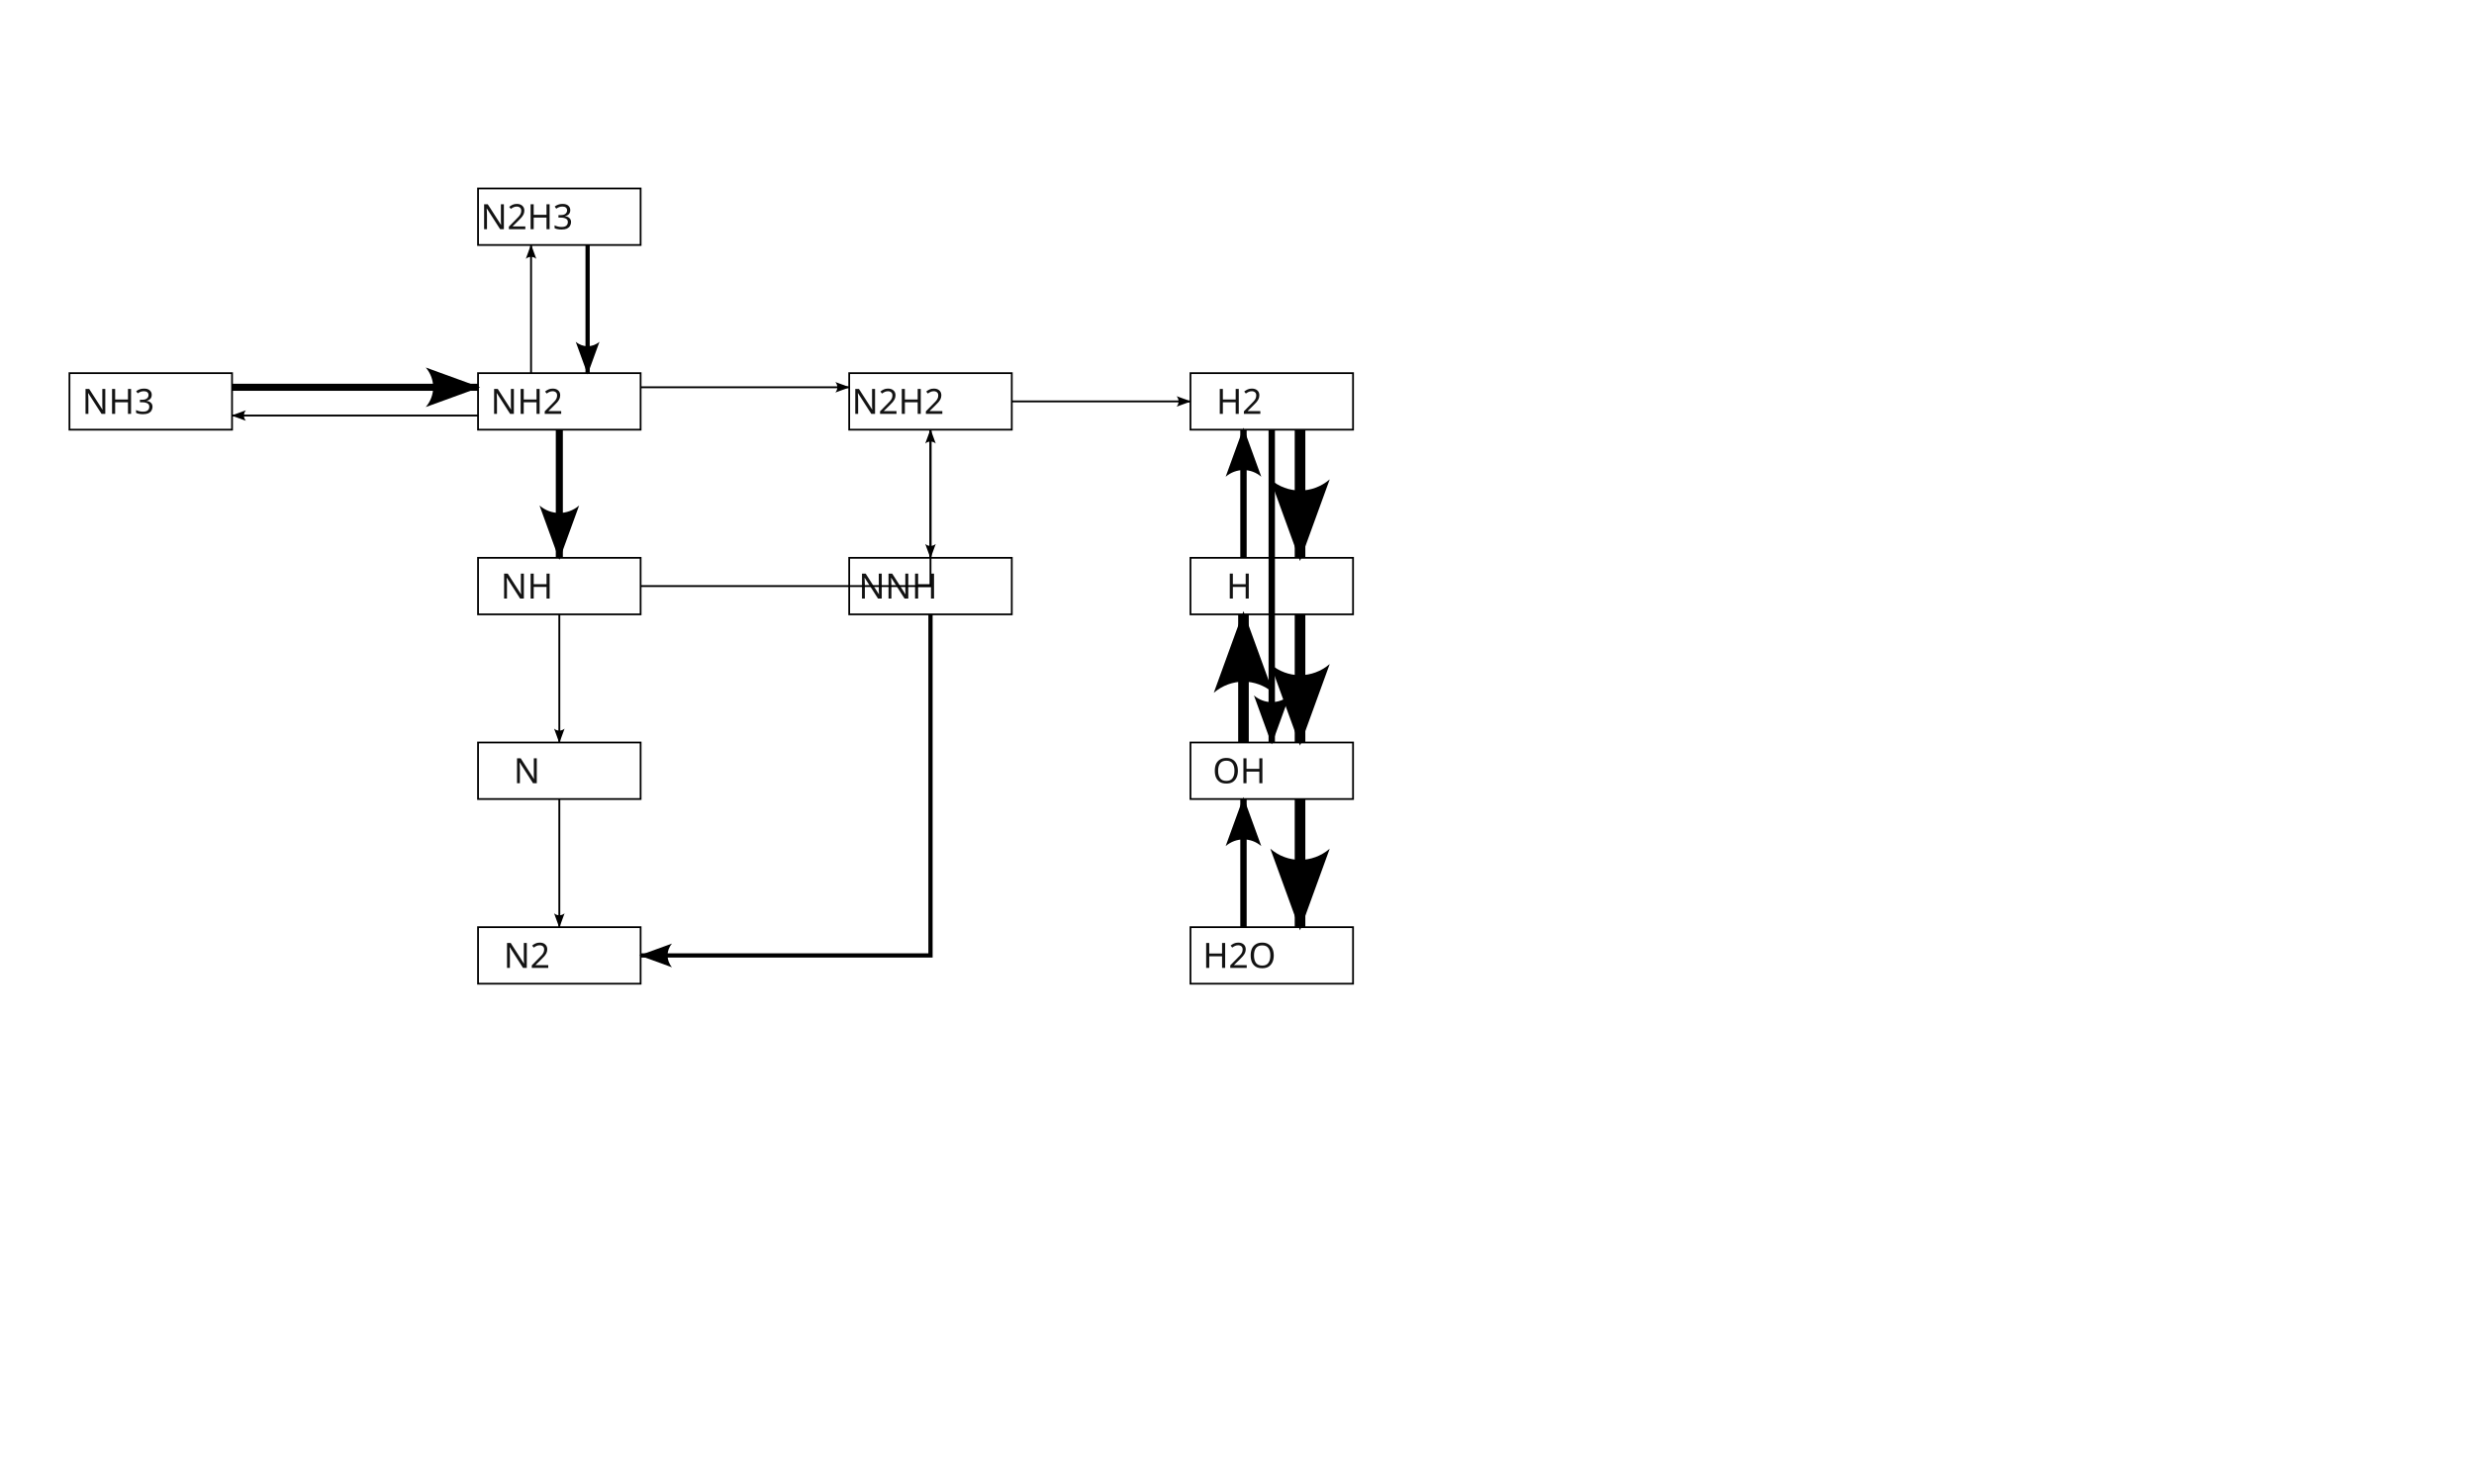
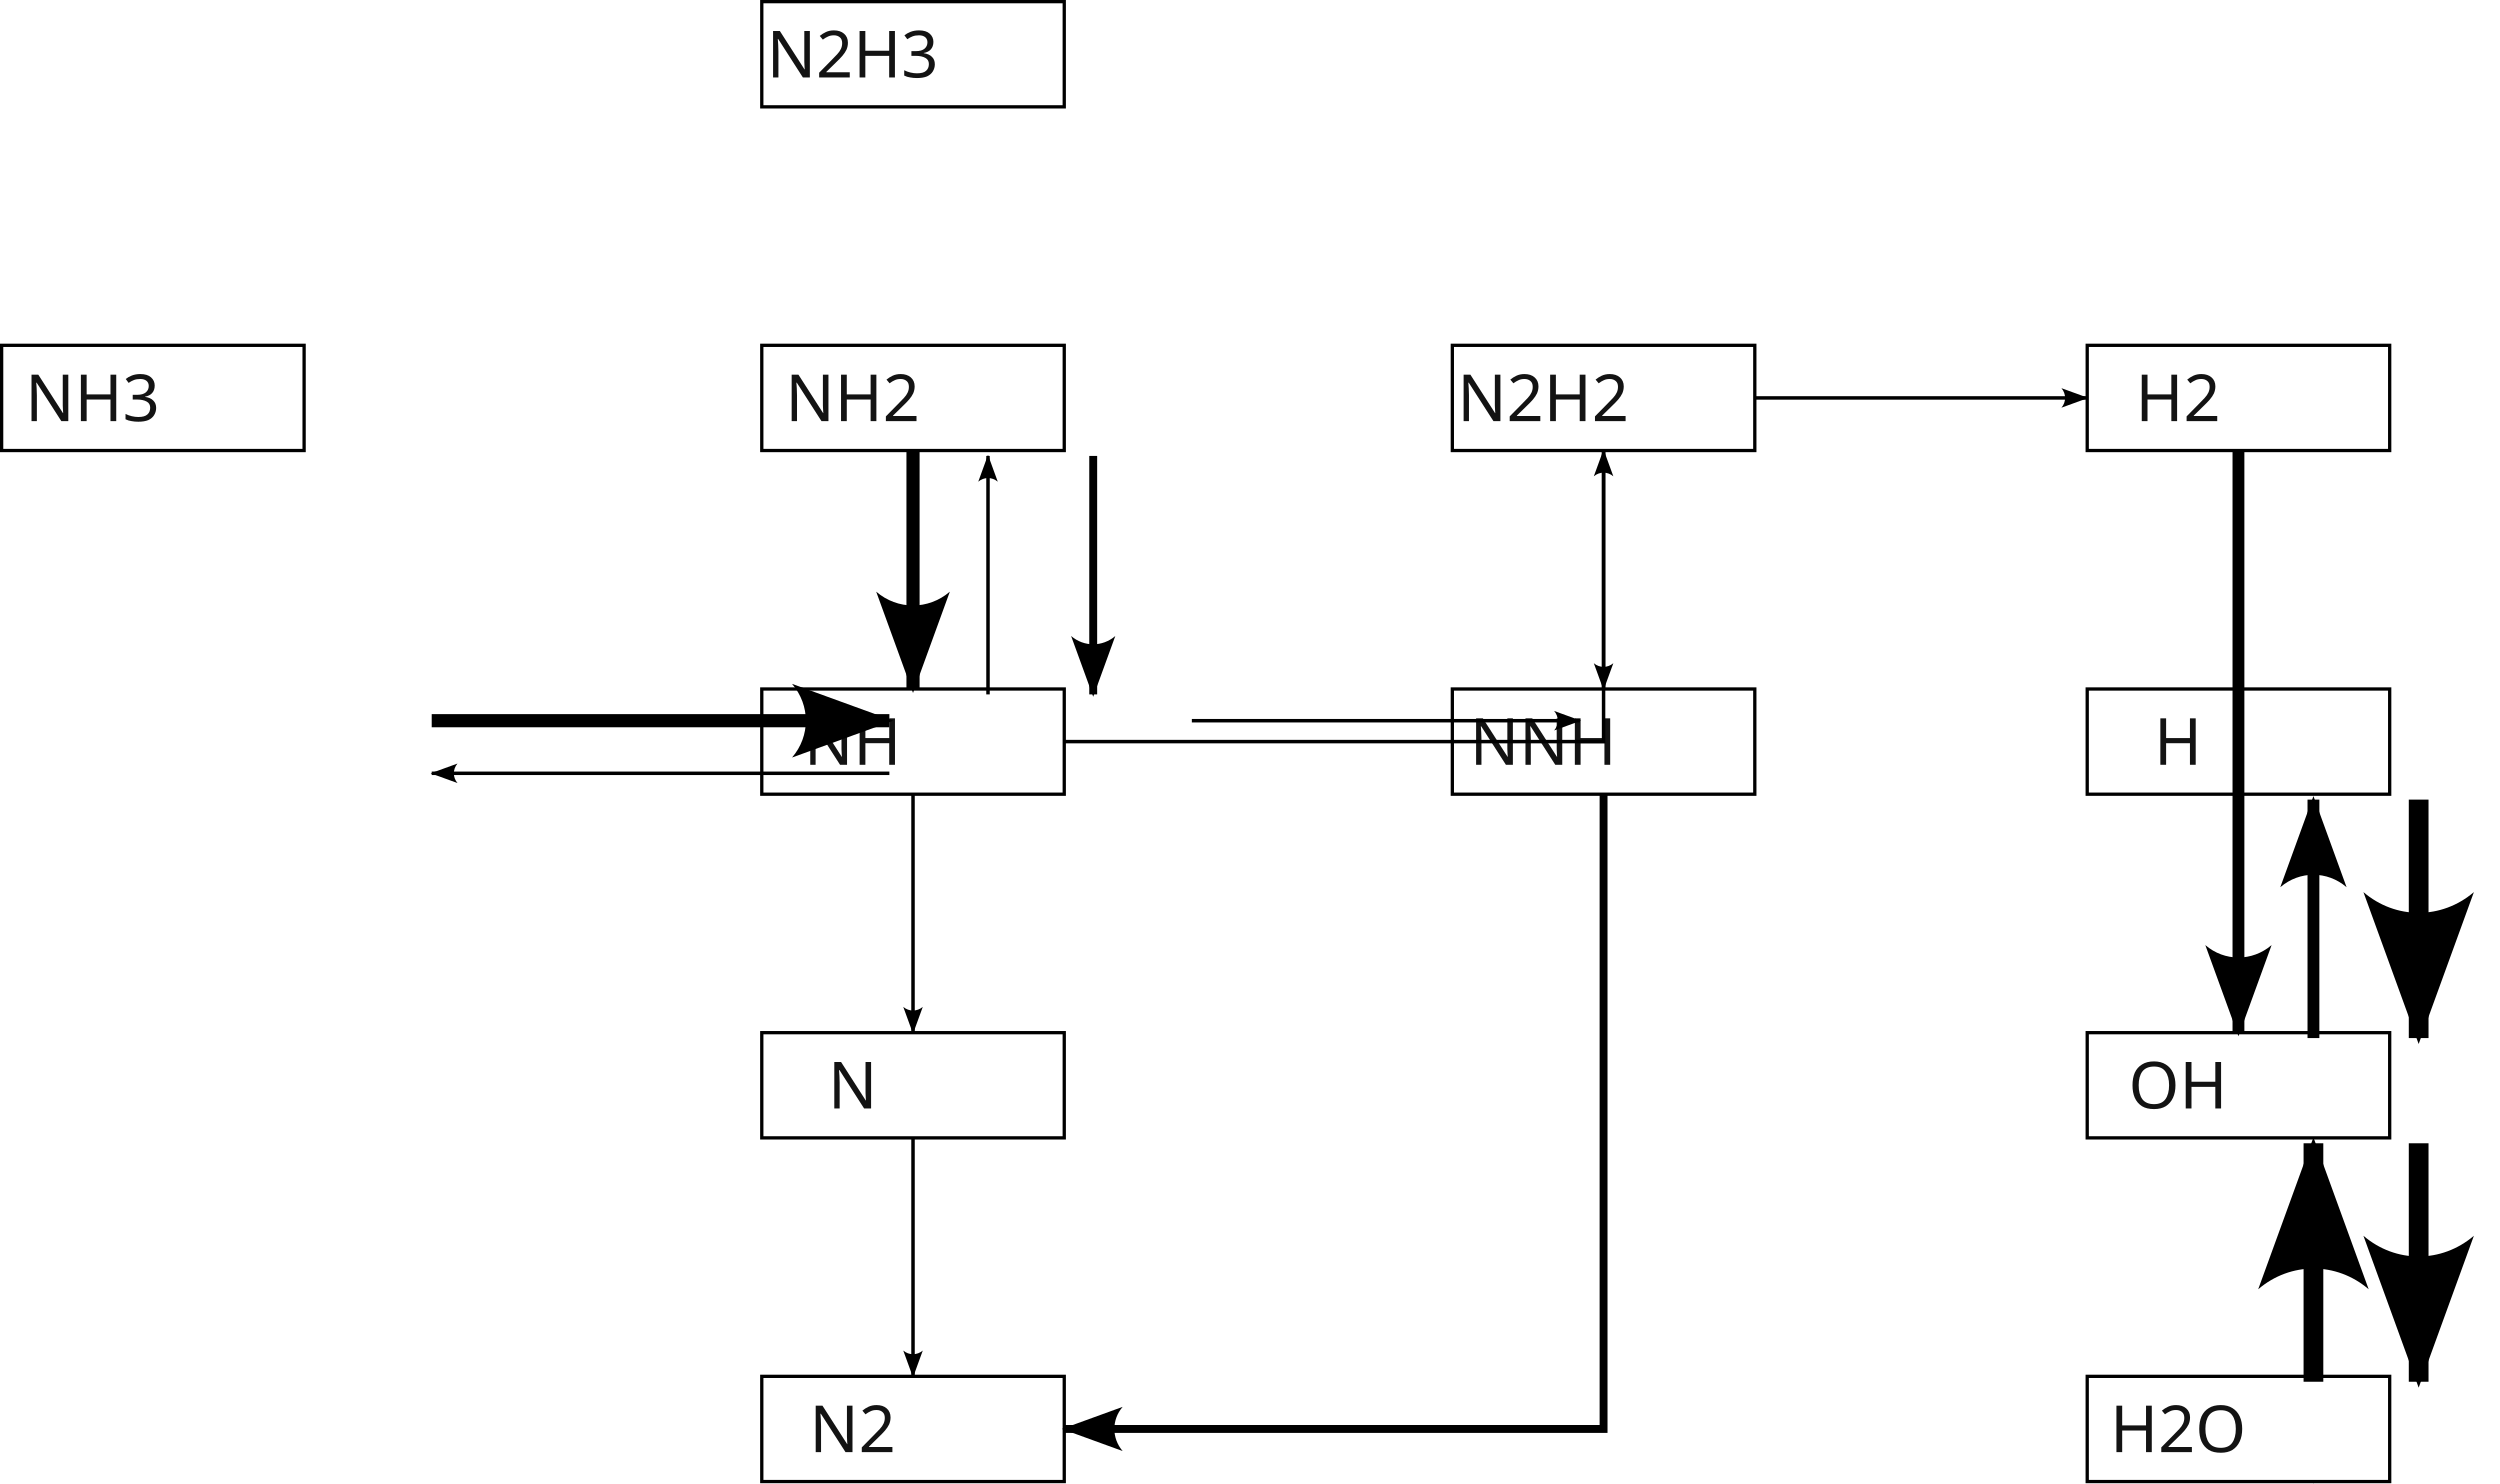
- <svg xmlns="http://www.w3.org/2000/svg" width="350mm" height="210mm" viewBox="0 0 350 210" version="1.1" id="svg1">
+ <svg xmlns="http://www.w3.org/2000/svg" width="190.102mm" height="112.783mm" viewBox="0 0 190.102 112.783" version="1.1" id="svg1">
  <defs id="defs1">
    <marker style="overflow:visible" id="ConcaveTriangle" refX="6" refY="0" orient="auto-start-reverse" markerWidth="1" markerHeight="1" viewBox="0 0 1 1" preserveAspectRatio="xMidYMid">
      <path transform="scale(0.7)" d="M -2,-4 9,0 -2,4 c 2,-2.33 2,-5.66 0,-8 z" style="fill:context-stroke;fill-rule:evenodd;stroke:none" id="path7" />
    </marker>
-     <rect x="398.462" y="177.24" width="123.412" height="99.123" id="rect7" />
-     <rect x="298.682" y="92.559" width="93.215" height="26.258" id="rect6" />
-     <rect x="202.841" y="110.939" width="70.896" height="39.387" id="rect5" />
  </defs>
-   <g id="layer1">
+   <g id="layer1" transform="translate(-9.702282,-26.54418)">
    <g id="g8" transform="translate(-11.42412,25.56572)">
      <text xml:space="preserve" style="font-style:normal;font-variant:normal;font-weight:normal;font-stretch:normal;font-size:4.939px;line-height:1.5;font-family:sans-serif;-inkscape-font-specification:'sans-serif, Normal';font-variant-ligatures:normal;font-variant-caps:normal;font-variant-numeric:normal;font-variant-east-asian:normal;text-align:center;letter-spacing:0px;writing-mode:lr-tb;direction:ltr;text-anchor:middle;fill:#000000;fill-opacity:0.925;stroke:#000000;stroke-width:0;stroke-dasharray:none;stroke-dashoffset:99.779" x="32.653" y="33" id="text8">
        <tspan id="tspan8" style="font-style:normal;font-variant:normal;font-weight:normal;font-stretch:normal;font-size:4.939px;font-family:sans-serif;-inkscape-font-specification:'sans-serif, Normal';font-variant-ligatures:normal;font-variant-caps:normal;font-variant-numeric:normal;font-variant-east-asian:normal;fill:#000000;fill-opacity:0.925;stroke-width:0;stroke-dasharray:none" x="32.653" y="33">NH3</tspan>
      </text>
      <rect style="fill:#fdfdff;fill-opacity:0;stroke:#000000;stroke-width:0.25;stroke-dasharray:none;stroke-dashoffset:99.779" id="rect8" width="23" height="8" x="21.251" y="27.237" />
    </g>
    <g id="g8-1" transform="translate(46.37781,25.56572)">
      <text xml:space="preserve" style="font-style:normal;font-variant:normal;font-weight:normal;font-stretch:normal;font-size:4.939px;line-height:1.5;font-family:sans-serif;-inkscape-font-specification:'sans-serif, Normal';font-variant-ligatures:normal;font-variant-caps:normal;font-variant-numeric:normal;font-variant-east-asian:normal;text-align:center;letter-spacing:0px;writing-mode:lr-tb;direction:ltr;text-anchor:middle;fill:#000000;fill-opacity:0.925;stroke:#000000;stroke-width:0;stroke-dasharray:none;stroke-dashoffset:99.779" x="32.653" y="33" id="text8-2">
        <tspan id="tspan8-5" style="font-style:normal;font-variant:normal;font-weight:normal;font-stretch:normal;font-size:4.939px;font-family:sans-serif;-inkscape-font-specification:'sans-serif, Normal';font-variant-ligatures:normal;font-variant-caps:normal;font-variant-numeric:normal;font-variant-east-asian:normal;fill:#000000;fill-opacity:0.925;stroke-width:0;stroke-dasharray:none" x="32.653" y="33">NH2</tspan>
      </text>
      <rect style="fill:#fdfdff;fill-opacity:0;stroke:#000000;stroke-width:0.25;stroke-dasharray:none;stroke-dashoffset:99.779" id="rect8-0" width="23" height="8" x="21.251" y="27.237" />
    </g>
    <g id="g8-1-3" transform="translate(98.88805,51.69906)">
      <text xml:space="preserve" style="font-style:normal;font-variant:normal;font-weight:normal;font-stretch:normal;font-size:4.939px;line-height:1.5;font-family:sans-serif;-inkscape-font-specification:'sans-serif, Normal';font-variant-ligatures:normal;font-variant-caps:normal;font-variant-numeric:normal;font-variant-east-asian:normal;text-align:center;letter-spacing:0px;writing-mode:lr-tb;direction:ltr;text-anchor:middle;fill:#000000;fill-opacity:0.925;stroke:#000000;stroke-width:0;stroke-dasharray:none;stroke-dashoffset:99.779" x="32.653" y="33" id="text8-2-5">
        <tspan id="tspan11" x="32.653" y="33">NNH</tspan>
      </text>
      <rect style="fill:#fdfdff;fill-opacity:0;stroke:#000000;stroke-width:0.25;stroke-dasharray:none;stroke-dashoffset:99.779" id="rect8-0-2" width="23" height="8" x="21.251" y="27.237" />
    </g>
    <g id="g8-1-3-4" transform="translate(98.88805,25.56572)">
      <text xml:space="preserve" style="font-style:normal;font-variant:normal;font-weight:normal;font-stretch:normal;font-size:4.939px;line-height:1.5;font-family:sans-serif;-inkscape-font-specification:'sans-serif, Normal';font-variant-ligatures:normal;font-variant-caps:normal;font-variant-numeric:normal;font-variant-east-asian:normal;text-align:center;letter-spacing:0px;writing-mode:lr-tb;direction:ltr;text-anchor:middle;fill:#000000;fill-opacity:0.925;stroke:#000000;stroke-width:0;stroke-dasharray:none;stroke-dashoffset:99.779" x="32.653" y="33" id="text8-2-5-3">
        <tspan id="tspan9-9" x="32.653" y="33">N2H2</tspan>
      </text>
      <rect style="fill:#fdfdff;fill-opacity:0;stroke:#000000;stroke-width:0.25;stroke-dasharray:none;stroke-dashoffset:99.779" id="rect8-0-2-88" width="23" height="8" x="21.251" y="27.237" />
    </g>
    <g id="g8-1-3-8" transform="translate(46.37781,51.69906)">
      <text xml:space="preserve" style="font-style:normal;font-variant:normal;font-weight:normal;font-stretch:normal;font-size:4.939px;line-height:1.5;font-family:sans-serif;-inkscape-font-specification:'sans-serif, Normal';font-variant-ligatures:normal;font-variant-caps:normal;font-variant-numeric:normal;font-variant-east-asian:normal;text-align:center;letter-spacing:0px;writing-mode:lr-tb;direction:ltr;text-anchor:middle;fill:#000000;fill-opacity:0.925;stroke:#000000;stroke-width:0;stroke-dasharray:none;stroke-dashoffset:99.779" x="32.653" y="33" id="text8-2-5-38">
        <tspan id="tspan9-3" x="32.653" y="33">NH</tspan>
      </text>
      <rect style="fill:#fdfdff;fill-opacity:0;stroke:#000000;stroke-width:0.25;stroke-dasharray:none;stroke-dashoffset:99.779" id="rect8-0-2-7" width="23" height="8" x="21.251" y="27.237" />
    </g>
    <g id="g8-1-3-49" transform="translate(46.37781,103.9657)">
      <text xml:space="preserve" style="font-style:normal;font-variant:normal;font-weight:normal;font-stretch:normal;font-size:4.939px;line-height:1.5;font-family:sans-serif;-inkscape-font-specification:'sans-serif, Normal';font-variant-ligatures:normal;font-variant-caps:normal;font-variant-numeric:normal;font-variant-east-asian:normal;text-align:center;letter-spacing:0px;writing-mode:lr-tb;direction:ltr;text-anchor:middle;fill:#000000;fill-opacity:0.925;stroke:#000000;stroke-width:0;stroke-dasharray:none;stroke-dashoffset:99.779" x="32.653" y="33" id="text8-2-5-65">
        <tspan id="tspan12" x="32.653" y="33">N2</tspan>
      </text>
      <rect style="fill:#fdfdff;fill-opacity:0;stroke:#000000;stroke-width:0.25;stroke-dasharray:none;stroke-dashoffset:99.779" id="rect8-0-2-1" width="23" height="8" x="21.251" y="27.237" />
    </g>
    <g id="g8-1-3-0" transform="translate(46.37781,-0.5676283)">
      <text xml:space="preserve" style="font-style:normal;font-variant:normal;font-weight:normal;font-stretch:normal;font-size:4.939px;line-height:1.5;font-family:sans-serif;-inkscape-font-specification:'sans-serif, Normal';font-variant-ligatures:normal;font-variant-caps:normal;font-variant-numeric:normal;font-variant-east-asian:normal;text-align:center;letter-spacing:0px;writing-mode:lr-tb;direction:ltr;text-anchor:middle;fill:#000000;fill-opacity:0.925;stroke:#000000;stroke-width:0;stroke-dasharray:none;stroke-dashoffset:99.779" x="32.653" y="33" id="text8-2-5-6">
        <tspan id="tspan10" x="32.653" y="33">N2H3</tspan>
      </text>
      <rect style="fill:#fdfdff;fill-opacity:0;stroke:#000000;stroke-width:0.25;stroke-dasharray:none;stroke-dashoffset:99.779" id="rect8-0-2-8" width="23" height="8" x="21.251" y="27.237" />
    </g>
    <g id="g8-1-3-5" transform="translate(46.37781,77.8324)">
      <text xml:space="preserve" style="font-style:normal;font-variant:normal;font-weight:normal;font-stretch:normal;font-size:4.939px;line-height:1.5;font-family:sans-serif;-inkscape-font-specification:'sans-serif, Normal';font-variant-ligatures:normal;font-variant-caps:normal;font-variant-numeric:normal;font-variant-east-asian:normal;text-align:center;letter-spacing:0px;writing-mode:lr-tb;direction:ltr;text-anchor:middle;fill:#000000;fill-opacity:0.925;stroke:#000000;stroke-width:0;stroke-dasharray:none;stroke-dashoffset:99.779" x="32.653" y="33" id="text8-2-5-33">
        <tspan id="tspan13" x="32.653" y="33">N</tspan>
      </text>
      <rect style="fill:#fdfdff;fill-opacity:0;stroke:#000000;stroke-width:0.25;stroke-dasharray:none;stroke-dashoffset:99.779" id="rect8-0-2-3" width="23" height="8" x="21.251" y="27.237" />
    </g>
    <g id="g8-1-3-58" transform="translate(147.1649,25.56572)">
      <text xml:space="preserve" style="font-style:normal;font-variant:normal;font-weight:normal;font-stretch:normal;font-size:4.939px;line-height:1.5;font-family:sans-serif;-inkscape-font-specification:'sans-serif, Normal';font-variant-ligatures:normal;font-variant-caps:normal;font-variant-numeric:normal;font-variant-east-asian:normal;text-align:center;letter-spacing:0px;writing-mode:lr-tb;direction:ltr;text-anchor:middle;fill:#000000;fill-opacity:0.925;stroke:#000000;stroke-width:0;stroke-dasharray:none;stroke-dashoffset:99.779" x="32.653" y="33" id="text8-2-5-62">
        <tspan id="tspan17" x="32.653" y="33">H2</tspan>
      </text>
      <rect style="fill:#fdfdff;fill-opacity:0;stroke:#000000;stroke-width:0.25;stroke-dasharray:none;stroke-dashoffset:99.779" id="rect8-0-2-6" width="23" height="8" x="21.251" y="27.237" />
    </g>
    <g id="g8-1-3-46" transform="translate(147.1649,51.69906)">
      <text xml:space="preserve" style="font-style:normal;font-variant:normal;font-weight:normal;font-stretch:normal;font-size:4.939px;line-height:1.5;font-family:sans-serif;-inkscape-font-specification:'sans-serif, Normal';font-variant-ligatures:normal;font-variant-caps:normal;font-variant-numeric:normal;font-variant-east-asian:normal;text-align:center;letter-spacing:0px;writing-mode:lr-tb;direction:ltr;text-anchor:middle;fill:#000000;fill-opacity:0.925;stroke:#000000;stroke-width:0;stroke-dasharray:none;stroke-dashoffset:99.779" x="32.653" y="33" id="text8-2-5-1">
        <tspan id="tspan18" x="32.653" y="33">H</tspan>
      </text>
      <rect style="fill:#fdfdff;fill-opacity:0;stroke:#000000;stroke-width:0.25;stroke-dasharray:none;stroke-dashoffset:99.779" id="rect8-0-2-21" width="23" height="8" x="21.251" y="27.237" />
    </g>
    <g id="g8-1-3-2" transform="translate(147.1649,77.8324)">
      <text xml:space="preserve" style="font-style:normal;font-variant:normal;font-weight:normal;font-stretch:normal;font-size:4.939px;line-height:1.5;font-family:sans-serif;-inkscape-font-specification:'sans-serif, Normal';font-variant-ligatures:normal;font-variant-caps:normal;font-variant-numeric:normal;font-variant-east-asian:normal;text-align:center;letter-spacing:0px;writing-mode:lr-tb;direction:ltr;text-anchor:middle;fill:#000000;fill-opacity:0.925;stroke:#000000;stroke-width:0;stroke-dasharray:none;stroke-dashoffset:99.779" x="32.653" y="33" id="text8-2-5-9">
        <tspan id="tspan19" x="32.653" y="33">OH</tspan>
      </text>
      <rect style="fill:#fdfdff;fill-opacity:0;stroke:#000000;stroke-width:0.25;stroke-dasharray:none;stroke-dashoffset:99.779" id="rect8-0-2-20" width="23" height="8" x="21.251" y="27.237" />
    </g>
    <g id="g8-1-3-81" transform="translate(147.1649,103.9657)">
      <text xml:space="preserve" style="font-style:normal;font-variant:normal;font-weight:normal;font-stretch:normal;font-size:4.939px;line-height:1.5;font-family:sans-serif;-inkscape-font-specification:'sans-serif, Normal';font-variant-ligatures:normal;font-variant-caps:normal;font-variant-numeric:normal;font-variant-east-asian:normal;text-align:center;letter-spacing:0px;writing-mode:lr-tb;direction:ltr;text-anchor:middle;fill:#000000;fill-opacity:0.925;stroke:#000000;stroke-width:0;stroke-dasharray:none;stroke-dashoffset:99.779" x="32.653" y="33" id="text8-2-5-95">
        <tspan id="tspan9-32" x="32.653" y="33">H2O</tspan>
      </text>
      <rect style="fill:#fdfdff;fill-opacity:0;stroke:#000000;stroke-width:0.25;stroke-dasharray:none;stroke-dashoffset:99.779" id="rect8-0-2-5" width="23" height="8" x="21.251" y="27.237" />
    </g>
  </g>
-   <g id="layer2">
-     <path style="fill:#000000;fill-opacity:1;fill-rule:evenodd;stroke:#000000;stroke-width:1;stroke-linecap:butt;stroke-linejoin:miter;stroke-dasharray:none;stroke-opacity:1;marker-end:url(#ConcaveTriangle)" d="M 32.827,54.803 H 67.629" id="path1" />
-     <path style="fill:none;fill-rule:evenodd;stroke:#000000;stroke-width:1;stroke-linecap:butt;stroke-linejoin:miter;stroke-dasharray:none;stroke-opacity:1;marker-end:url(#ConcaveTriangle)" id="path2" d="m 79.129,60.803 0,18.133" />
+   <g id="layer2" transform="translate(-9.702282,-26.54418)">
+     <path style="fill:#000000;fill-opacity:1;fill-rule:evenodd;stroke:#000000;stroke-width:1;stroke-linecap:butt;stroke-linejoin:miter;stroke-dasharray:none;stroke-opacity:1;marker-end:url(#ConcaveTriangle)" d="M 42.53,81.347 H 77.331" id="path1" />
+     <path style="fill:none;fill-rule:evenodd;stroke:#000000;stroke-width:1;stroke-linecap:butt;stroke-linejoin:miter;stroke-dasharray:none;stroke-opacity:1;marker-end:url(#ConcaveTriangle)" id="path2" d="M 79.129,60.803 V 78.936" />
    <path style="fill:none;fill-rule:evenodd;stroke:#000000;stroke-width:0.265;stroke-linecap:butt;stroke-linejoin:miter;stroke-dasharray:none;stroke-opacity:1;marker-end:url(#ConcaveTriangle)" id="path3" d="M 79.129,86.936 V 105.069" />
-     <path style="fill:none;fill-rule:evenodd;stroke:#000000;stroke-width:0.265;stroke-linecap:butt;stroke-linejoin:miter;stroke-dasharray:none;stroke-opacity:1;marker-end:url(#ConcaveTriangle)" d="m 79.129,113.069 0,18.133" id="path4" />
+     <path style="fill:none;fill-rule:evenodd;stroke:#000000;stroke-width:0.265;stroke-linecap:butt;stroke-linejoin:miter;stroke-dasharray:none;stroke-opacity:1;marker-end:url(#ConcaveTriangle)" d="m 79.129,113.069 v 18.133" id="path4" />
    <path style="fill:none;fill-rule:evenodd;stroke:#000000;stroke-width:0.265;stroke-linecap:butt;stroke-linejoin:miter;stroke-dasharray:none;stroke-opacity:1;marker-end:url(#ConcaveTriangle)" d="M 131.639,60.803 V 78.936" id="path6" />
    <path style="fill:none;fill-rule:evenodd;stroke:#000000;stroke-width:0.6;stroke-linecap:butt;stroke-linejoin:miter;stroke-dasharray:none;stroke-opacity:1;marker-end:url(#ConcaveTriangle)" d="M 131.639,86.936 V 135.203 H 90.629" id="path8" />
    <path style="fill:none;fill-rule:evenodd;stroke:#000000;stroke-width:0.265;stroke-linecap:butt;stroke-linejoin:miter;stroke-dasharray:none;stroke-opacity:1;marker-end:url(#ConcaveTriangle)" d="m 143.139,56.803 h 25.277" id="path9" />
-     <path style="fill:none;fill-rule:evenodd;stroke:#000000;stroke-width:1.5;stroke-linecap:butt;stroke-linejoin:miter;stroke-dasharray:none;stroke-opacity:1;marker-end:url(#ConcaveTriangle)" d="M 183.917,60.803 V 78.936" id="path10" />
-     <path style="fill:none;fill-rule:evenodd;stroke:#000000;stroke-width:1.5;stroke-linecap:butt;stroke-linejoin:miter;stroke-dasharray:none;stroke-opacity:1;marker-end:url(#ConcaveTriangle)" d="M 183.917,86.936 V 105.069" id="path11" />
-     <path style="fill:none;fill-rule:evenodd;stroke:#000000;stroke-width:1.5;stroke-linecap:butt;stroke-linejoin:miter;stroke-dasharray:none;stroke-opacity:1;marker-end:url(#ConcaveTriangle)" d="m 183.917,113.069 v 18.133" id="path12" />
-     <path style="fill:none;fill-rule:evenodd;stroke:#000000;stroke-width:0.265;stroke-linecap:butt;stroke-linejoin:miter;stroke-dasharray:none;stroke-opacity:1;marker-end:url(#ConcaveTriangle)" d="M 75.129,52.803 V 34.669" id="path13" />
-     <path style="fill:none;fill-rule:evenodd;stroke:#000000;stroke-width:0.6;stroke-linecap:butt;stroke-linejoin:miter;stroke-dasharray:none;stroke-opacity:1;marker-end:url(#ConcaveTriangle)" d="M 83.129,34.669 V 52.803" id="path14" />
-     <path style="fill:none;fill-rule:evenodd;stroke:#000000;stroke-width:0.9;stroke-linecap:butt;stroke-linejoin:miter;stroke-dasharray:none;stroke-opacity:1;marker-end:url(#ConcaveTriangle)" d="M 175.916,131.203 V 113.069" id="path15" />
-     <path style="fill:none;fill-rule:evenodd;stroke:#000000;stroke-width:1.5;stroke-linecap:butt;stroke-linejoin:miter;stroke-dasharray:none;stroke-opacity:1;marker-end:url(#ConcaveTriangle)" d="M 175.916,105.069 V 86.936" id="path16" />
-     <path style="fill:none;fill-rule:evenodd;stroke:#000000;stroke-width:0.9;stroke-linecap:butt;stroke-linejoin:miter;stroke-dasharray:none;stroke-opacity:1;marker-end:url(#ConcaveTriangle)" d="M 175.916,78.936 V 60.803" id="path17" />
-     <path style="fill:none;fill-rule:evenodd;stroke:#000000;stroke-width:0.265px;stroke-linecap:butt;stroke-linejoin:miter;stroke-opacity:1;marker-end:url(#ConcaveTriangle)" d="M 67.629,58.803 H 32.827" id="path19" />
+     <path style="fill:none;fill-rule:evenodd;stroke:#000000;stroke-width:1.5;stroke-linecap:butt;stroke-linejoin:miter;stroke-dasharray:none;stroke-opacity:1;marker-end:url(#ConcaveTriangle)" d="M 193.619,87.347 V 105.48" id="path10" />
+     <path style="fill:none;fill-rule:evenodd;stroke:#000000;stroke-width:1.5;stroke-linecap:butt;stroke-linejoin:miter;stroke-dasharray:none;stroke-opacity:1;marker-end:url(#ConcaveTriangle)" d="M 193.619,113.48 V 131.613" id="path11" />
+     <path style="fill:none;fill-rule:evenodd;stroke:#000000;stroke-width:1.5;stroke-linecap:butt;stroke-linejoin:miter;stroke-dasharray:none;stroke-opacity:1;marker-end:url(#ConcaveTriangle)" d="m 193.619,139.613 v 18.133" id="path12" />
+     <path style="fill:none;fill-rule:evenodd;stroke:#000000;stroke-width:0.265;stroke-linecap:butt;stroke-linejoin:miter;stroke-dasharray:none;stroke-opacity:1;marker-end:url(#ConcaveTriangle)" d="M 84.831,79.347 V 61.213" id="path13" />
+     <path style="fill:none;fill-rule:evenodd;stroke:#000000;stroke-width:0.6;stroke-linecap:butt;stroke-linejoin:miter;stroke-dasharray:none;stroke-opacity:1;marker-end:url(#ConcaveTriangle)" d="M 92.831,61.213 V 79.347" id="path14" />
+     <path style="fill:none;fill-rule:evenodd;stroke:#000000;stroke-width:0.9;stroke-linecap:butt;stroke-linejoin:miter;stroke-dasharray:none;stroke-opacity:1;marker-end:url(#ConcaveTriangle)" d="M 185.618,157.747 V 139.613" id="path15" />
+     <path style="fill:none;fill-rule:evenodd;stroke:#000000;stroke-width:1.5;stroke-linecap:butt;stroke-linejoin:miter;stroke-dasharray:none;stroke-opacity:1;marker-end:url(#ConcaveTriangle)" d="M 185.618,131.613 V 113.48" id="path16" />
+     <path style="fill:none;fill-rule:evenodd;stroke:#000000;stroke-width:0.9;stroke-linecap:butt;stroke-linejoin:miter;stroke-dasharray:none;stroke-opacity:1;marker-end:url(#ConcaveTriangle)" d="M 185.618,105.48 V 87.347" id="path17" />
+     <path style="fill:none;fill-rule:evenodd;stroke:#000000;stroke-width:0.265px;stroke-linecap:butt;stroke-linejoin:miter;stroke-opacity:1;marker-end:url(#ConcaveTriangle)" d="M 77.331,85.347 H 42.53" id="path19" />
    <path style="fill:none;fill-rule:evenodd;stroke:#000000;stroke-width:0.265px;stroke-linecap:butt;stroke-linejoin:miter;stroke-opacity:1" d="m 79.129,82.936 v 0" id="path20" />
    <path style="fill:none;fill-rule:evenodd;stroke:#000000;stroke-width:0.265px;stroke-linecap:butt;stroke-linejoin:miter;stroke-opacity:1;marker-start:url(#ConcaveTriangle)" d="M 131.639,60.803 V 82.936 H 90.629" id="path21" />
-     <path style="fill:none;fill-rule:evenodd;stroke:#000000;stroke-width:0.9;stroke-linecap:butt;stroke-linejoin:miter;stroke-dasharray:none;stroke-opacity:1;marker-end:url(#ConcaveTriangle)" d="m 179.916,60.803 0,44.267" id="path22" />
-     <path style="fill:none;fill-rule:evenodd;stroke:#000000;stroke-width:0.265px;stroke-linecap:butt;stroke-linejoin:miter;stroke-opacity:1;marker-end:url(#ConcaveTriangle)" d="M 90.629,54.803 H 120.139" id="path23" />
+     <path style="fill:none;fill-rule:evenodd;stroke:#000000;stroke-width:0.9;stroke-linecap:butt;stroke-linejoin:miter;stroke-dasharray:none;stroke-opacity:1;marker-end:url(#ConcaveTriangle)" d="m 179.916,60.803 v 44.267" id="path22" />
+     <path style="fill:none;fill-rule:evenodd;stroke:#000000;stroke-width:0.265px;stroke-linecap:butt;stroke-linejoin:miter;stroke-opacity:1;marker-end:url(#ConcaveTriangle)" d="m 100.331,81.347 h 29.51" id="path23" />
  </g>
</svg>
